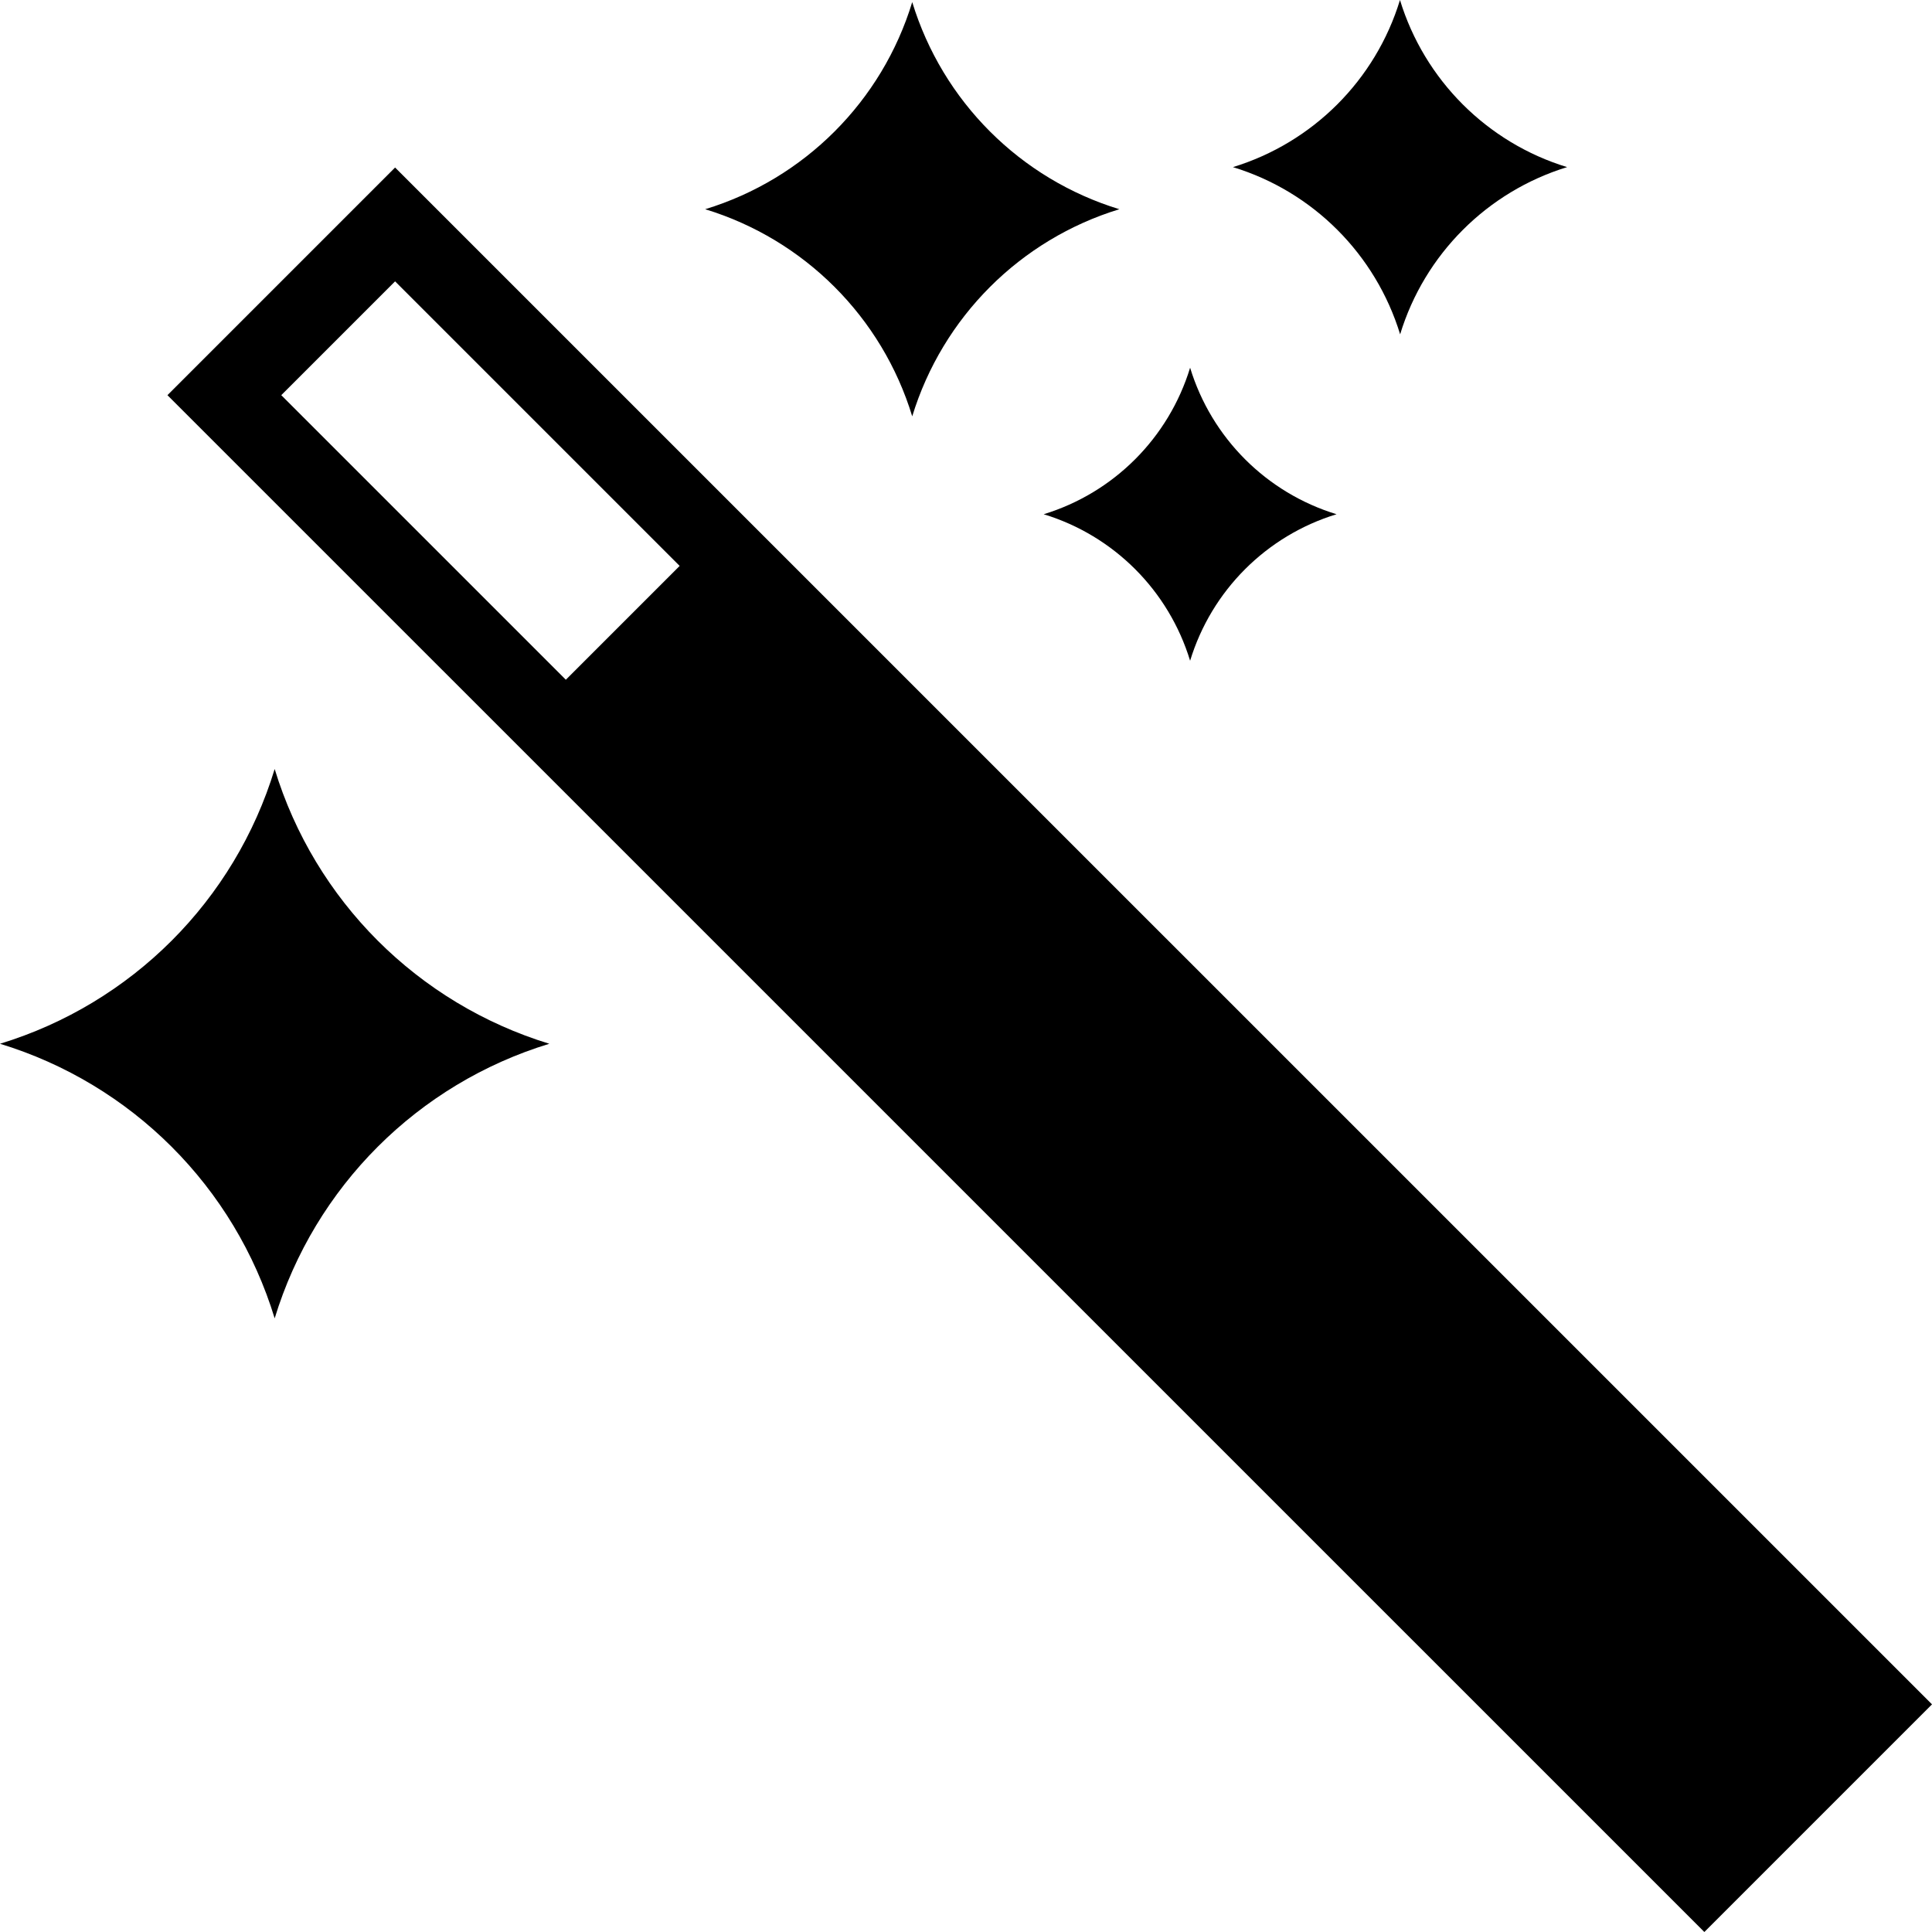
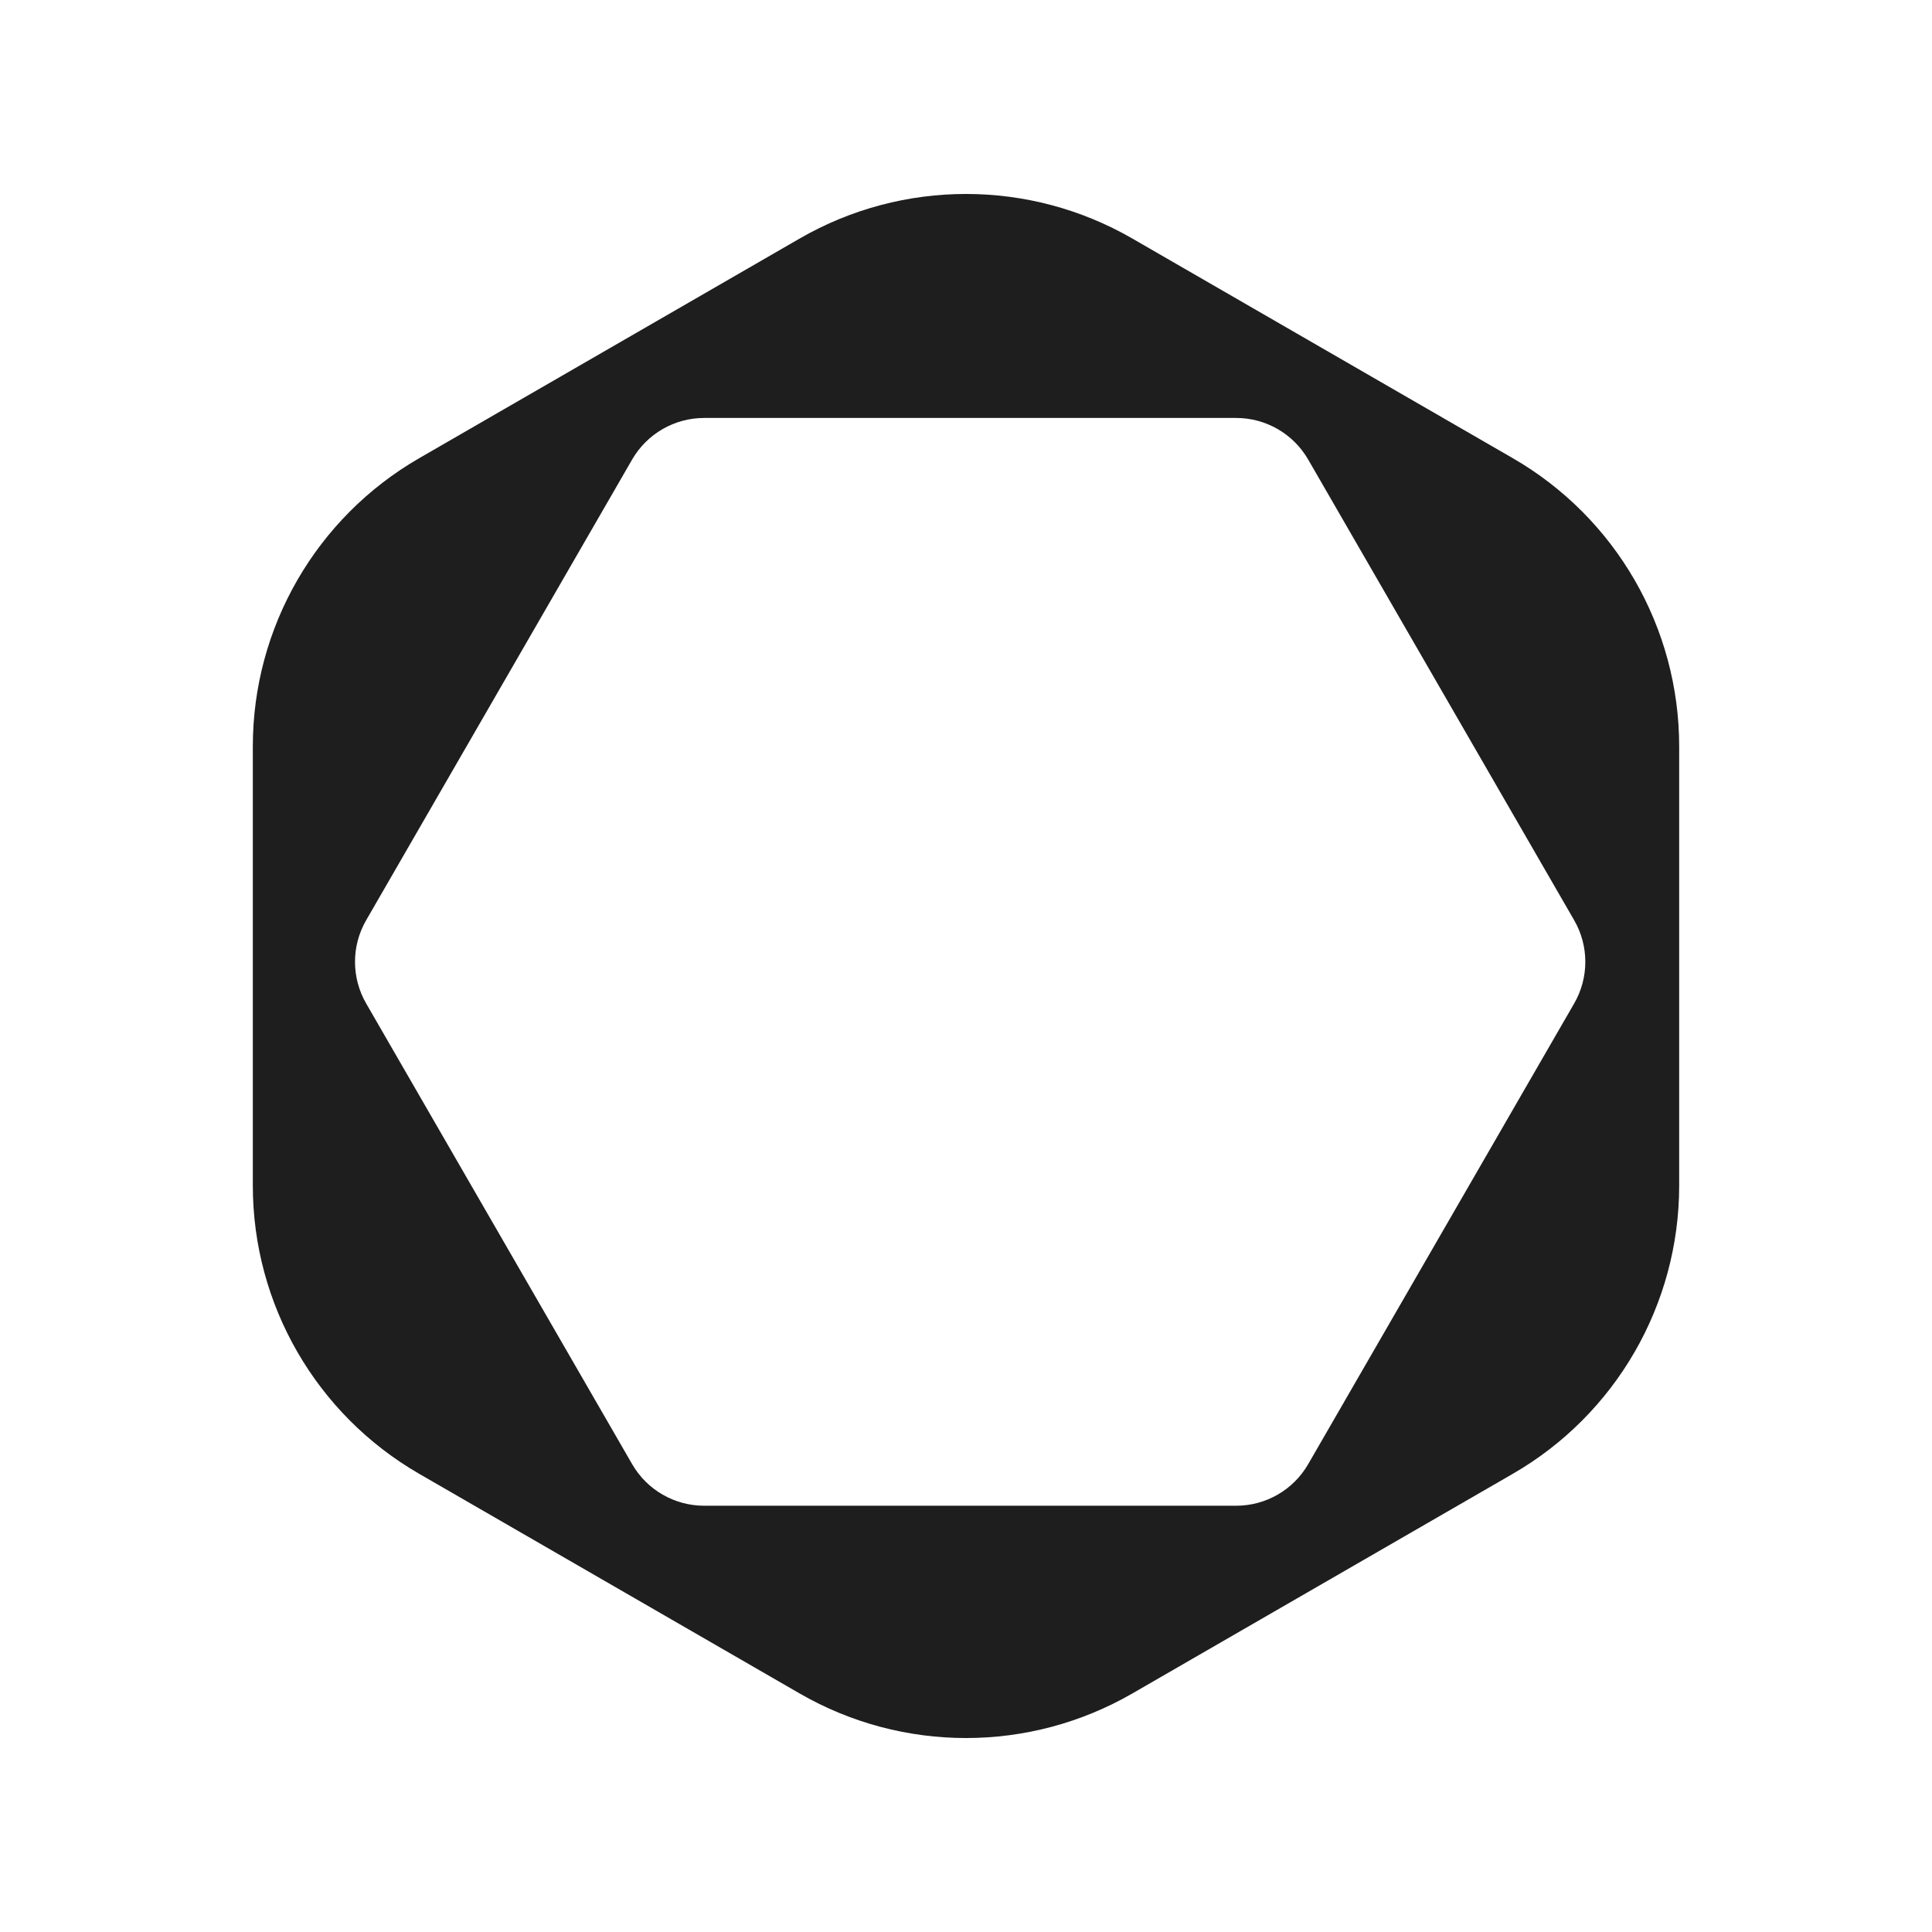
- <svg xmlns="http://www.w3.org/2000/svg" width="24" height="24" viewBox="0 0 24 24">
-   <path d="M4.908 2.081l-2.828 2.828 19.092 19.091 2.828-2.828-19.092-19.091zm2.121 6.363l-3.535-3.535 1.414-1.414 3.535 3.535-1.414 1.414zm1.731-5.845c1.232.376 2.197 1.341 2.572 2.573.377-1.232 1.342-2.197 2.573-2.573-1.231-.376-2.196-1.34-2.573-2.573-.375 1.232-1.34 2.197-2.572 2.573zm-5.348 6.954c-.498 1.635-1.777 2.914-3.412 3.413 1.635.499 2.914 1.777 3.412 3.411.499-1.634 1.778-2.913 3.412-3.411-1.634-.5-2.913-1.778-3.412-3.413zm9.553-3.165c.872.266 1.553.948 1.819 1.82.266-.872.948-1.554 1.819-1.82-.871-.266-1.553-.948-1.819-1.82-.266.871-.948 1.554-1.819 1.82zm4.426-6.388c-.303.994-1.082 1.772-2.075 2.076.995.304 1.772 1.082 2.077 2.077.303-.994 1.082-1.772 2.074-2.077-.992-.303-1.772-1.082-2.076-2.076z" />
+ <svg xmlns="http://www.w3.org/2000/svg" viewBox="0 0 180 180" fill="#1E1E1E" width="180" height="180">
+   <path fill-rule="evenodd" clip-rule="evenodd" d="m 105.5,22.225 c -9.592,-5.538 -21.409,-5.538 -31,0 L 39.055,42.689 C 29.463,48.227 23.555,58.461 23.555,69.536 v 40.929 c 0,11.075 5.909,21.309 15.5,26.847 l 35.445,20.464 c 9.591,5.537 21.408,5.537 31,0 l 35.445,-20.464 c 9.591,-5.537 15.5,-15.771 15.5,-26.847 V 69.536 c 0,-11.075 -5.909,-21.309 -15.5,-26.847 z M 34.113,85.738 c -1.384,2.398 -1.384,5.352 0,7.75 l 24.782,42.923 c 1.384,2.398 3.943,3.875 6.712,3.875 h 49.563 c 2.769,0 5.327,-1.477 6.711,-3.875 l 24.782,-42.923 c 1.384,-2.398 1.384,-5.352 0,-7.75 L 121.88,42.815 c -1.384,-2.398 -3.942,-3.875 -6.711,-3.875 H 65.606 c -2.769,0 -5.327,1.477 -6.712,3.875 z" style="stroke-width:0.775" />
</svg>
